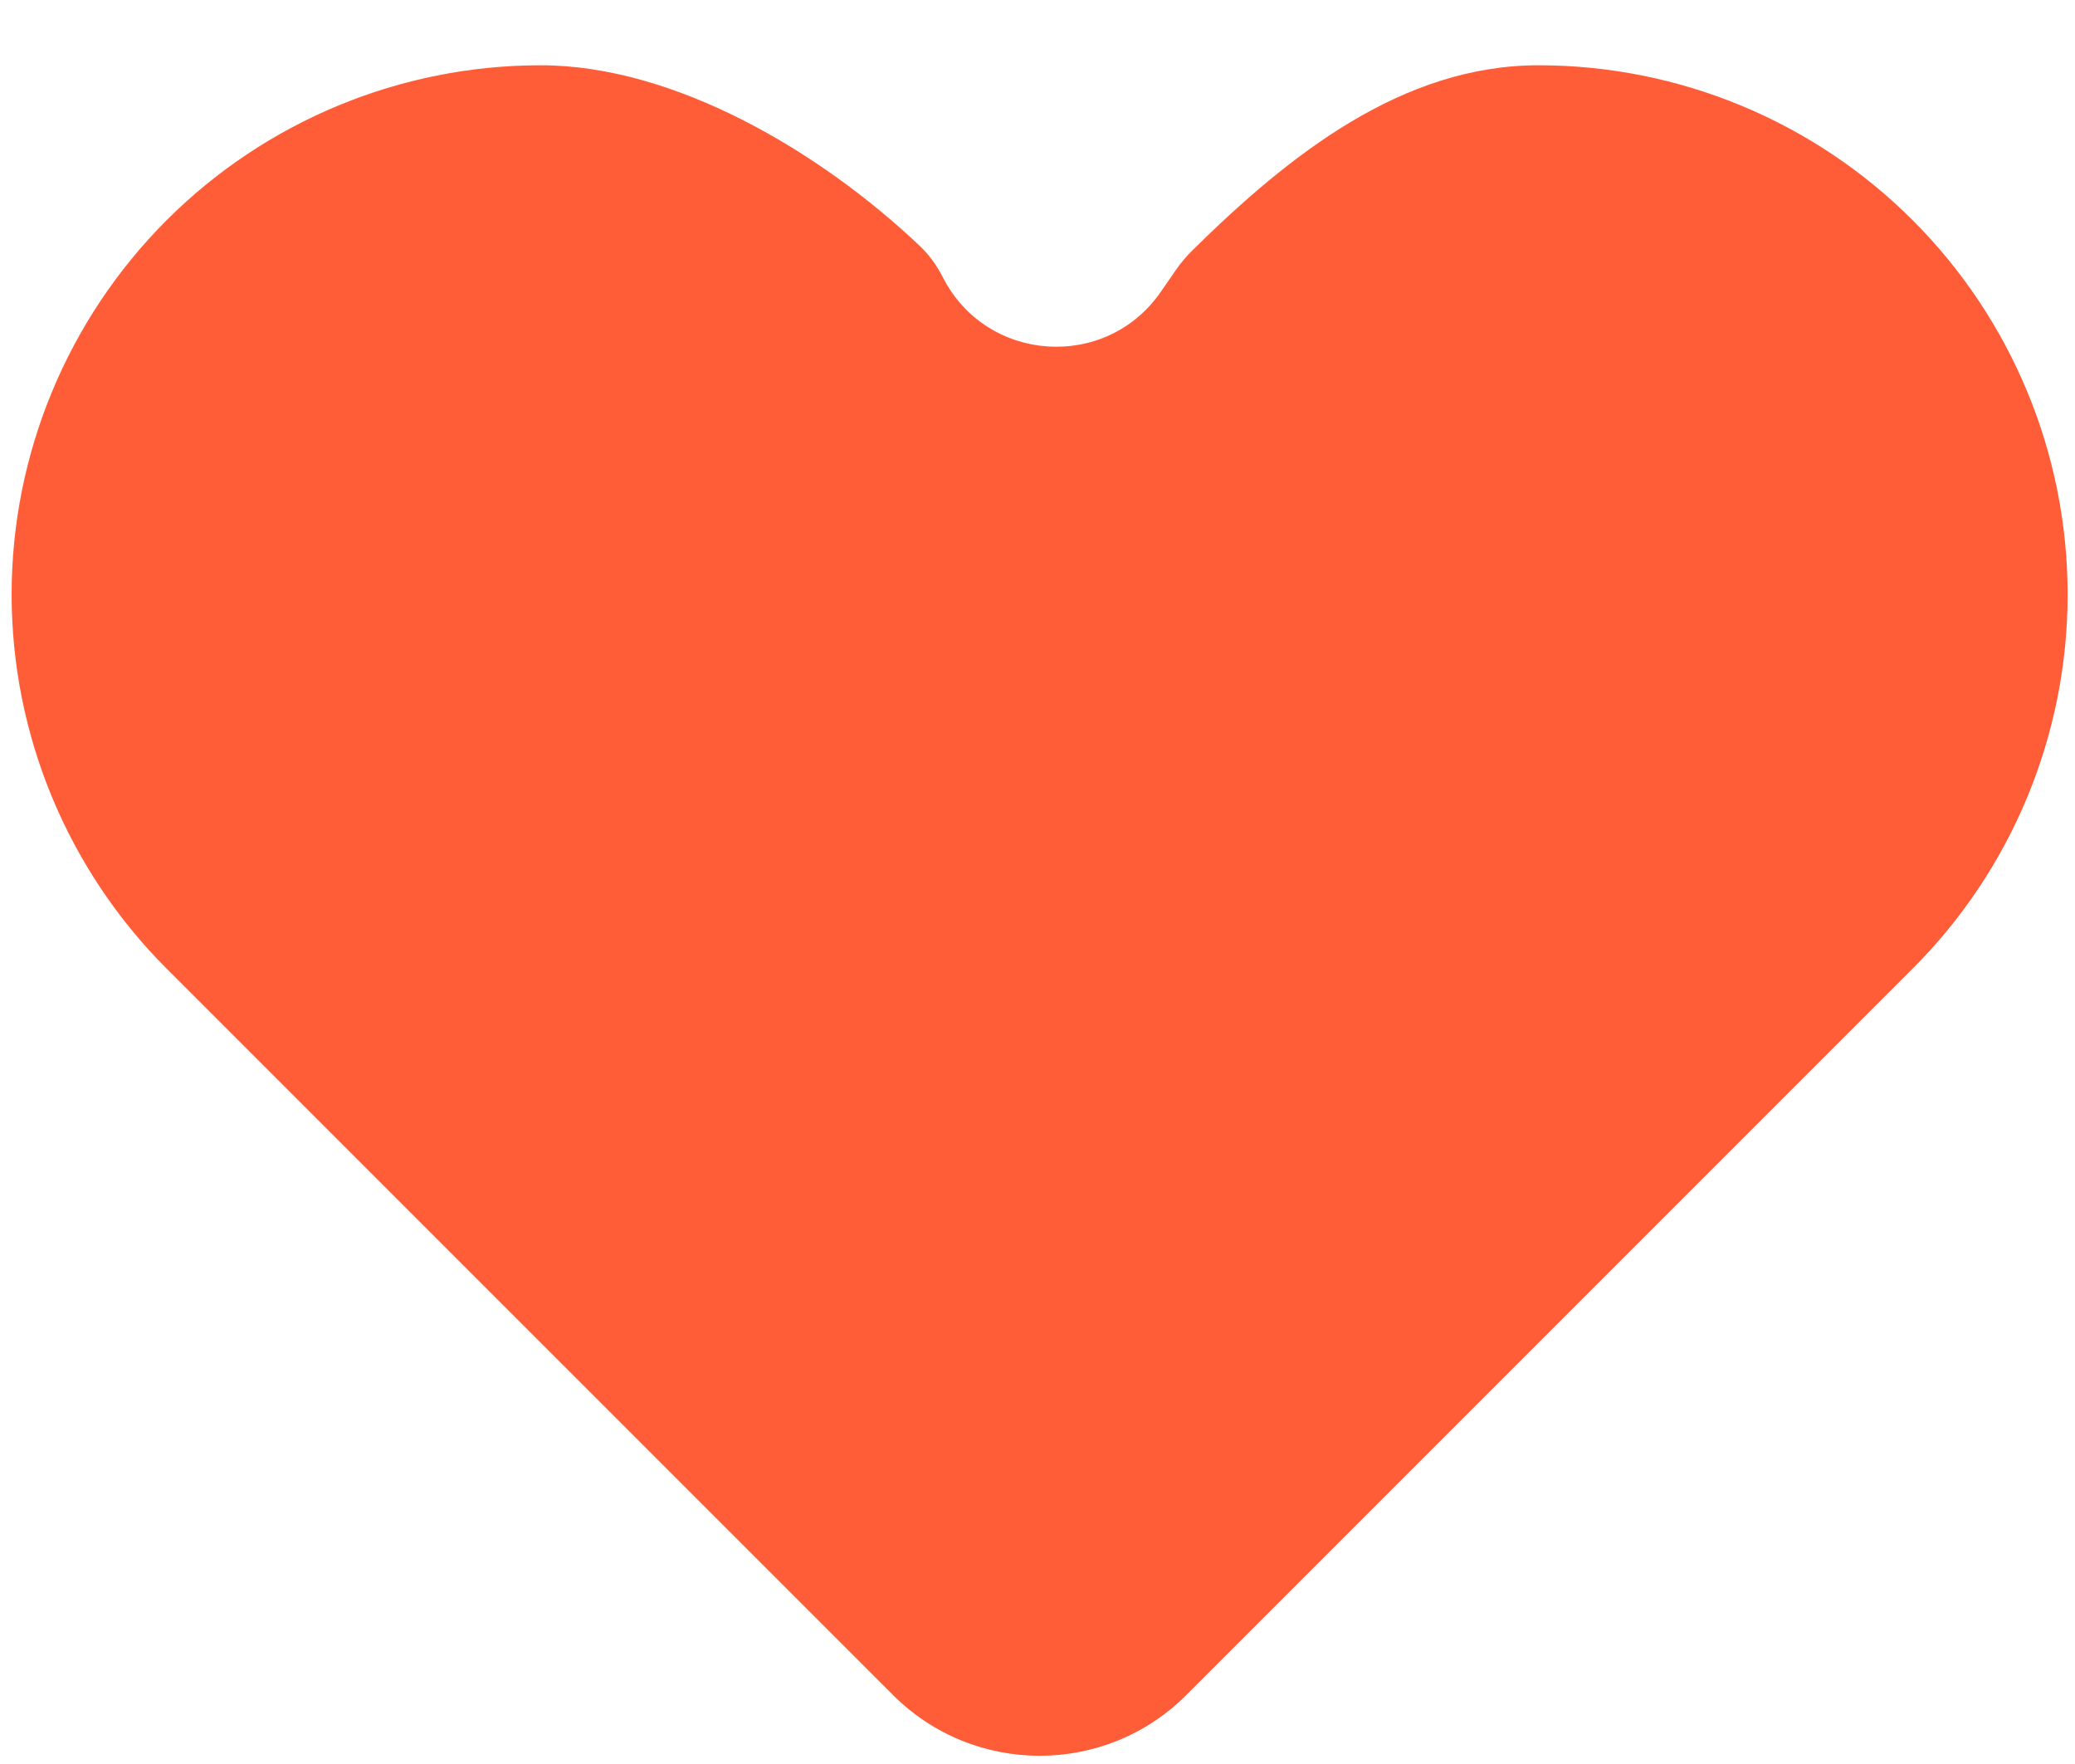
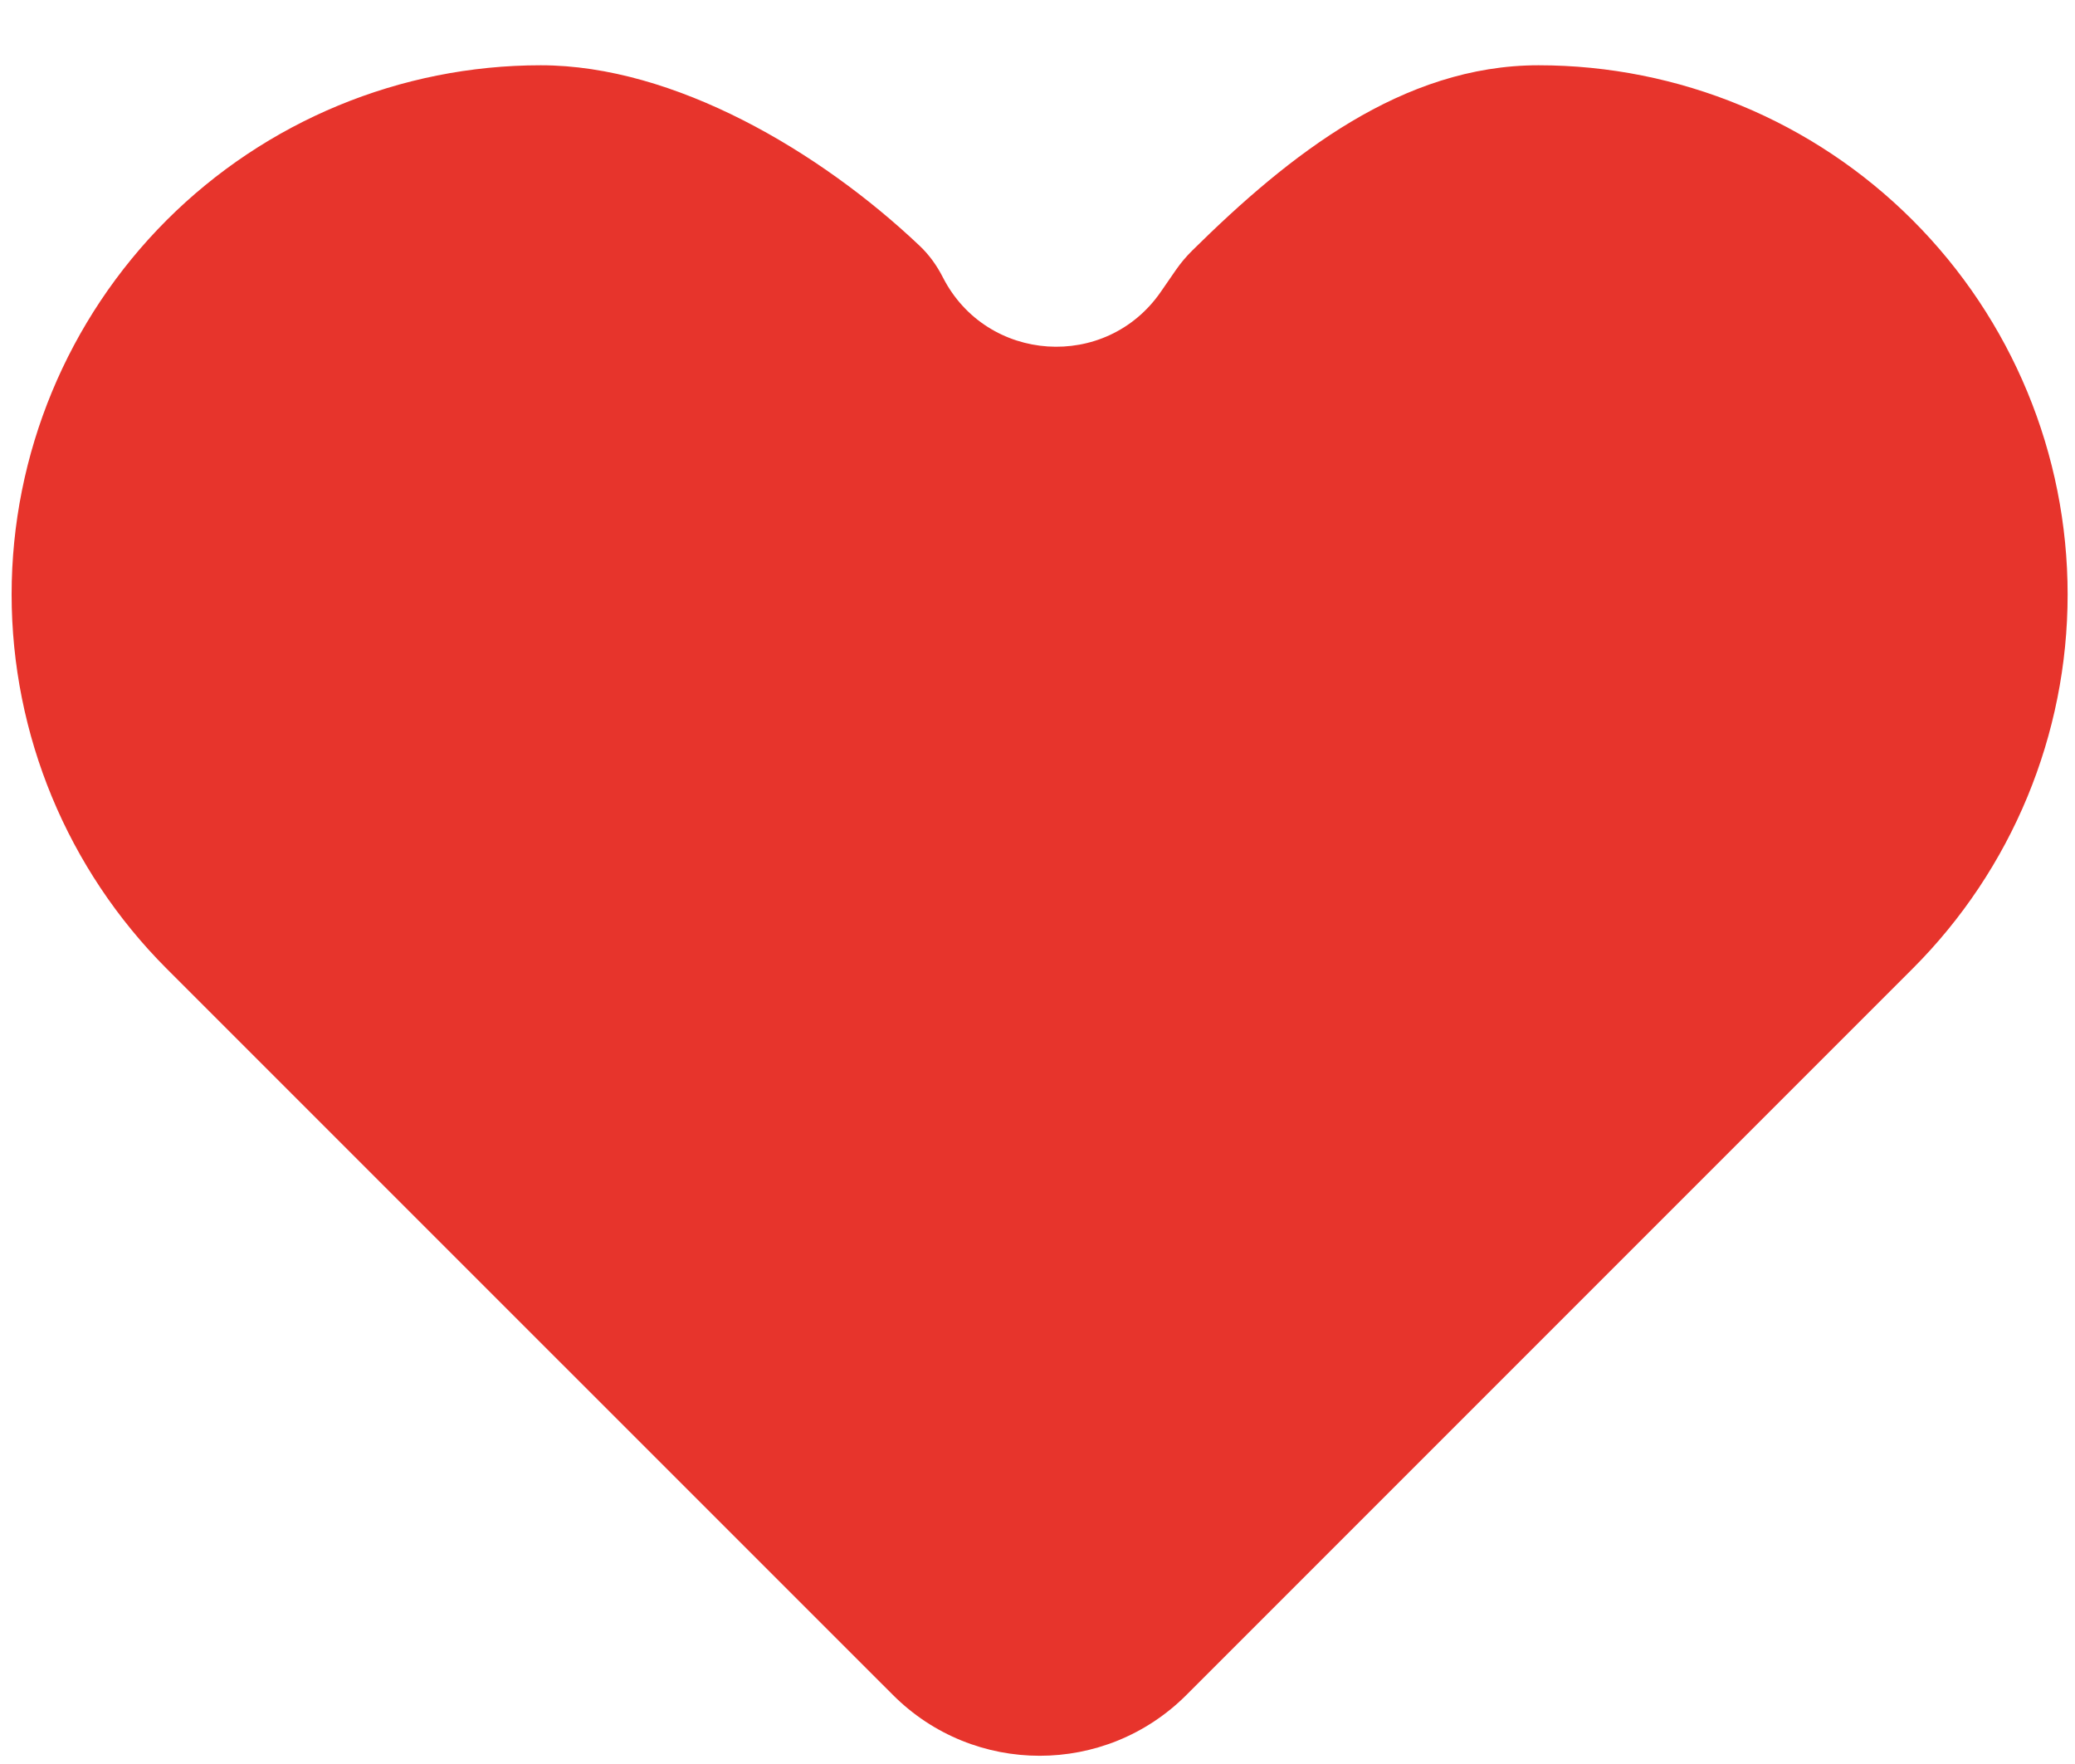
<svg xmlns="http://www.w3.org/2000/svg" width="20" height="17" viewBox="0 0 20 17" fill="none">
-   <path d="M11.435 16.335C10.654 17.116 9.388 17.116 8.607 16.335L2.808 10.537L1.606 9.335C0.65 8.378 0.112 7.081 0.112 5.729C0.112 4.376 0.65 3.079 1.606 2.122C2.563 1.166 3.86 0.629 5.212 0.629C6.501 0.629 7.904 1.46 8.861 2.366C8.955 2.454 9.03 2.559 9.088 2.673C9.51 3.499 10.66 3.576 11.188 2.813L11.333 2.603C11.38 2.535 11.434 2.471 11.493 2.413C12.429 1.489 13.518 0.629 14.829 0.629C16.182 0.629 17.479 1.166 18.435 2.122C19.392 3.079 19.929 4.376 19.929 5.729C19.929 7.081 19.392 8.378 18.435 9.335L11.435 16.335Z" fill="#FF5C38" />
+   <path d="M11.435 16.335C10.654 17.116 9.388 17.116 8.607 16.335L2.808 10.537L1.606 9.335C0.65 8.378 0.112 7.081 0.112 5.729C0.112 4.376 0.65 3.079 1.606 2.122C2.563 1.166 3.86 0.629 5.212 0.629C6.501 0.629 7.904 1.46 8.861 2.366C8.955 2.454 9.03 2.559 9.088 2.673C9.51 3.499 10.66 3.576 11.188 2.813L11.333 2.603C11.38 2.535 11.434 2.471 11.493 2.413C12.429 1.489 13.518 0.629 14.829 0.629C16.182 0.629 17.479 1.166 18.435 2.122C19.392 3.079 19.929 4.376 19.929 5.729C19.929 7.081 19.392 8.378 18.435 9.335L11.435 16.335Z" fill="#E7342C" />
</svg>
